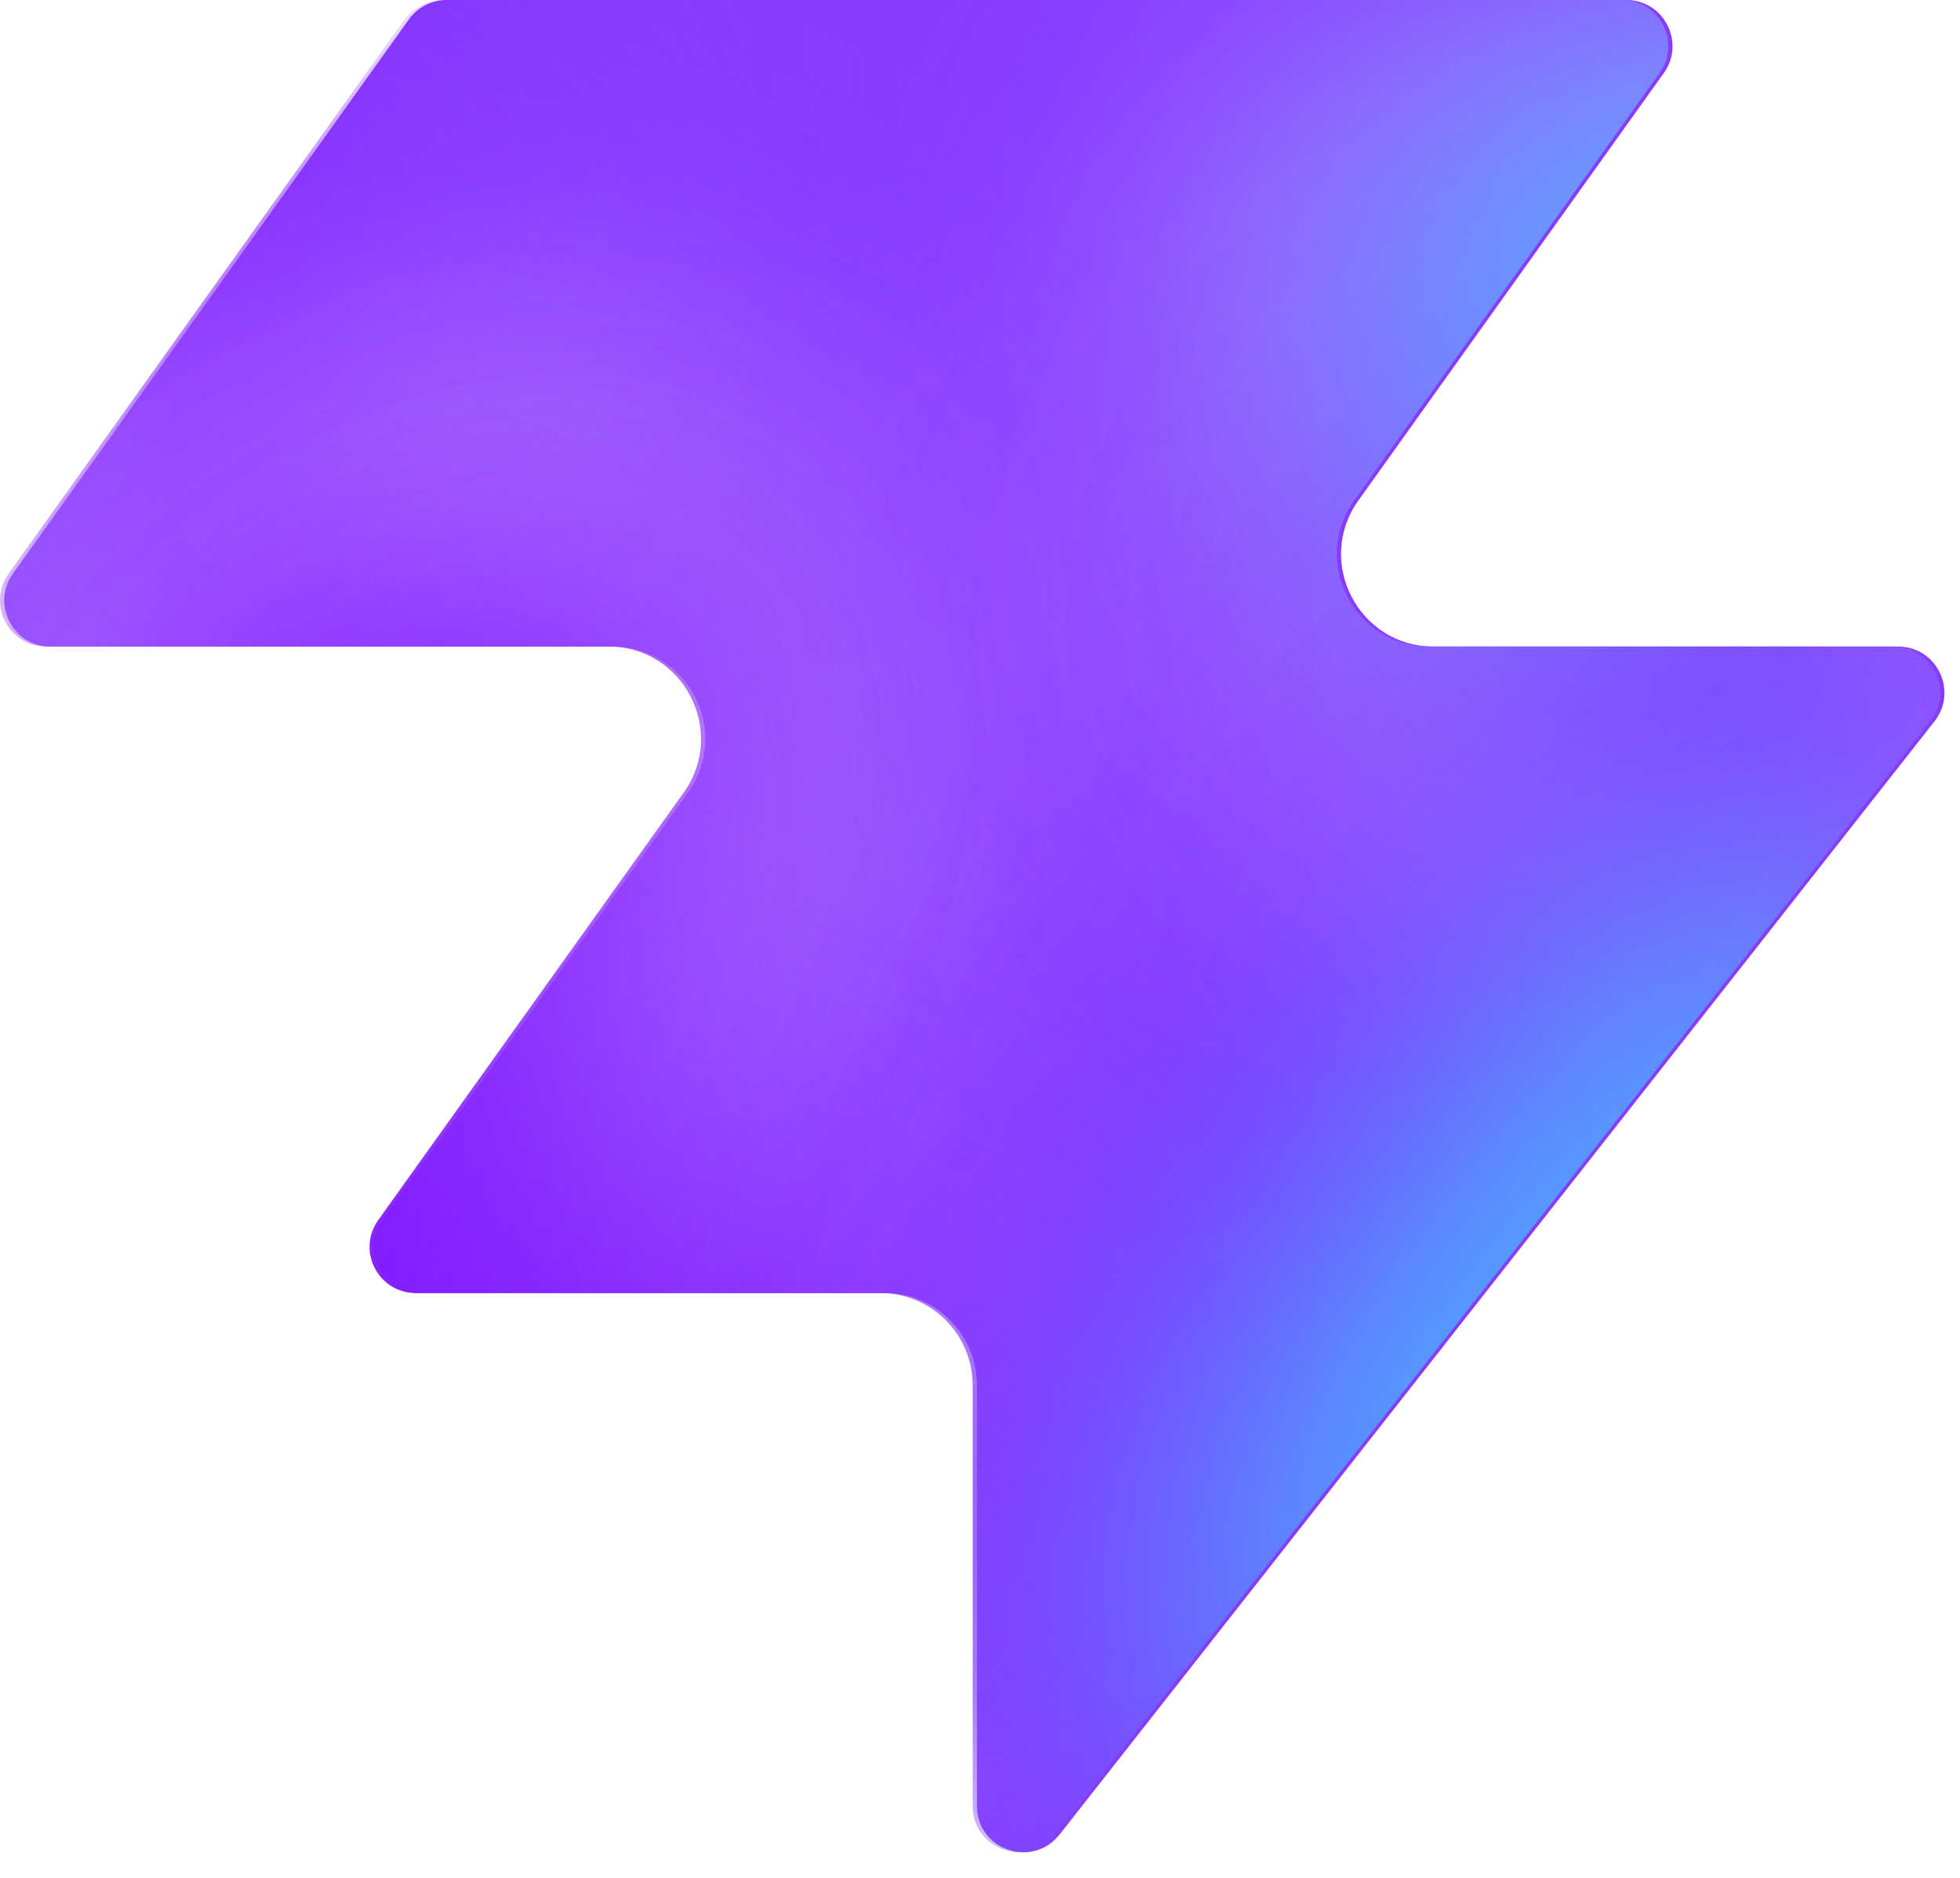
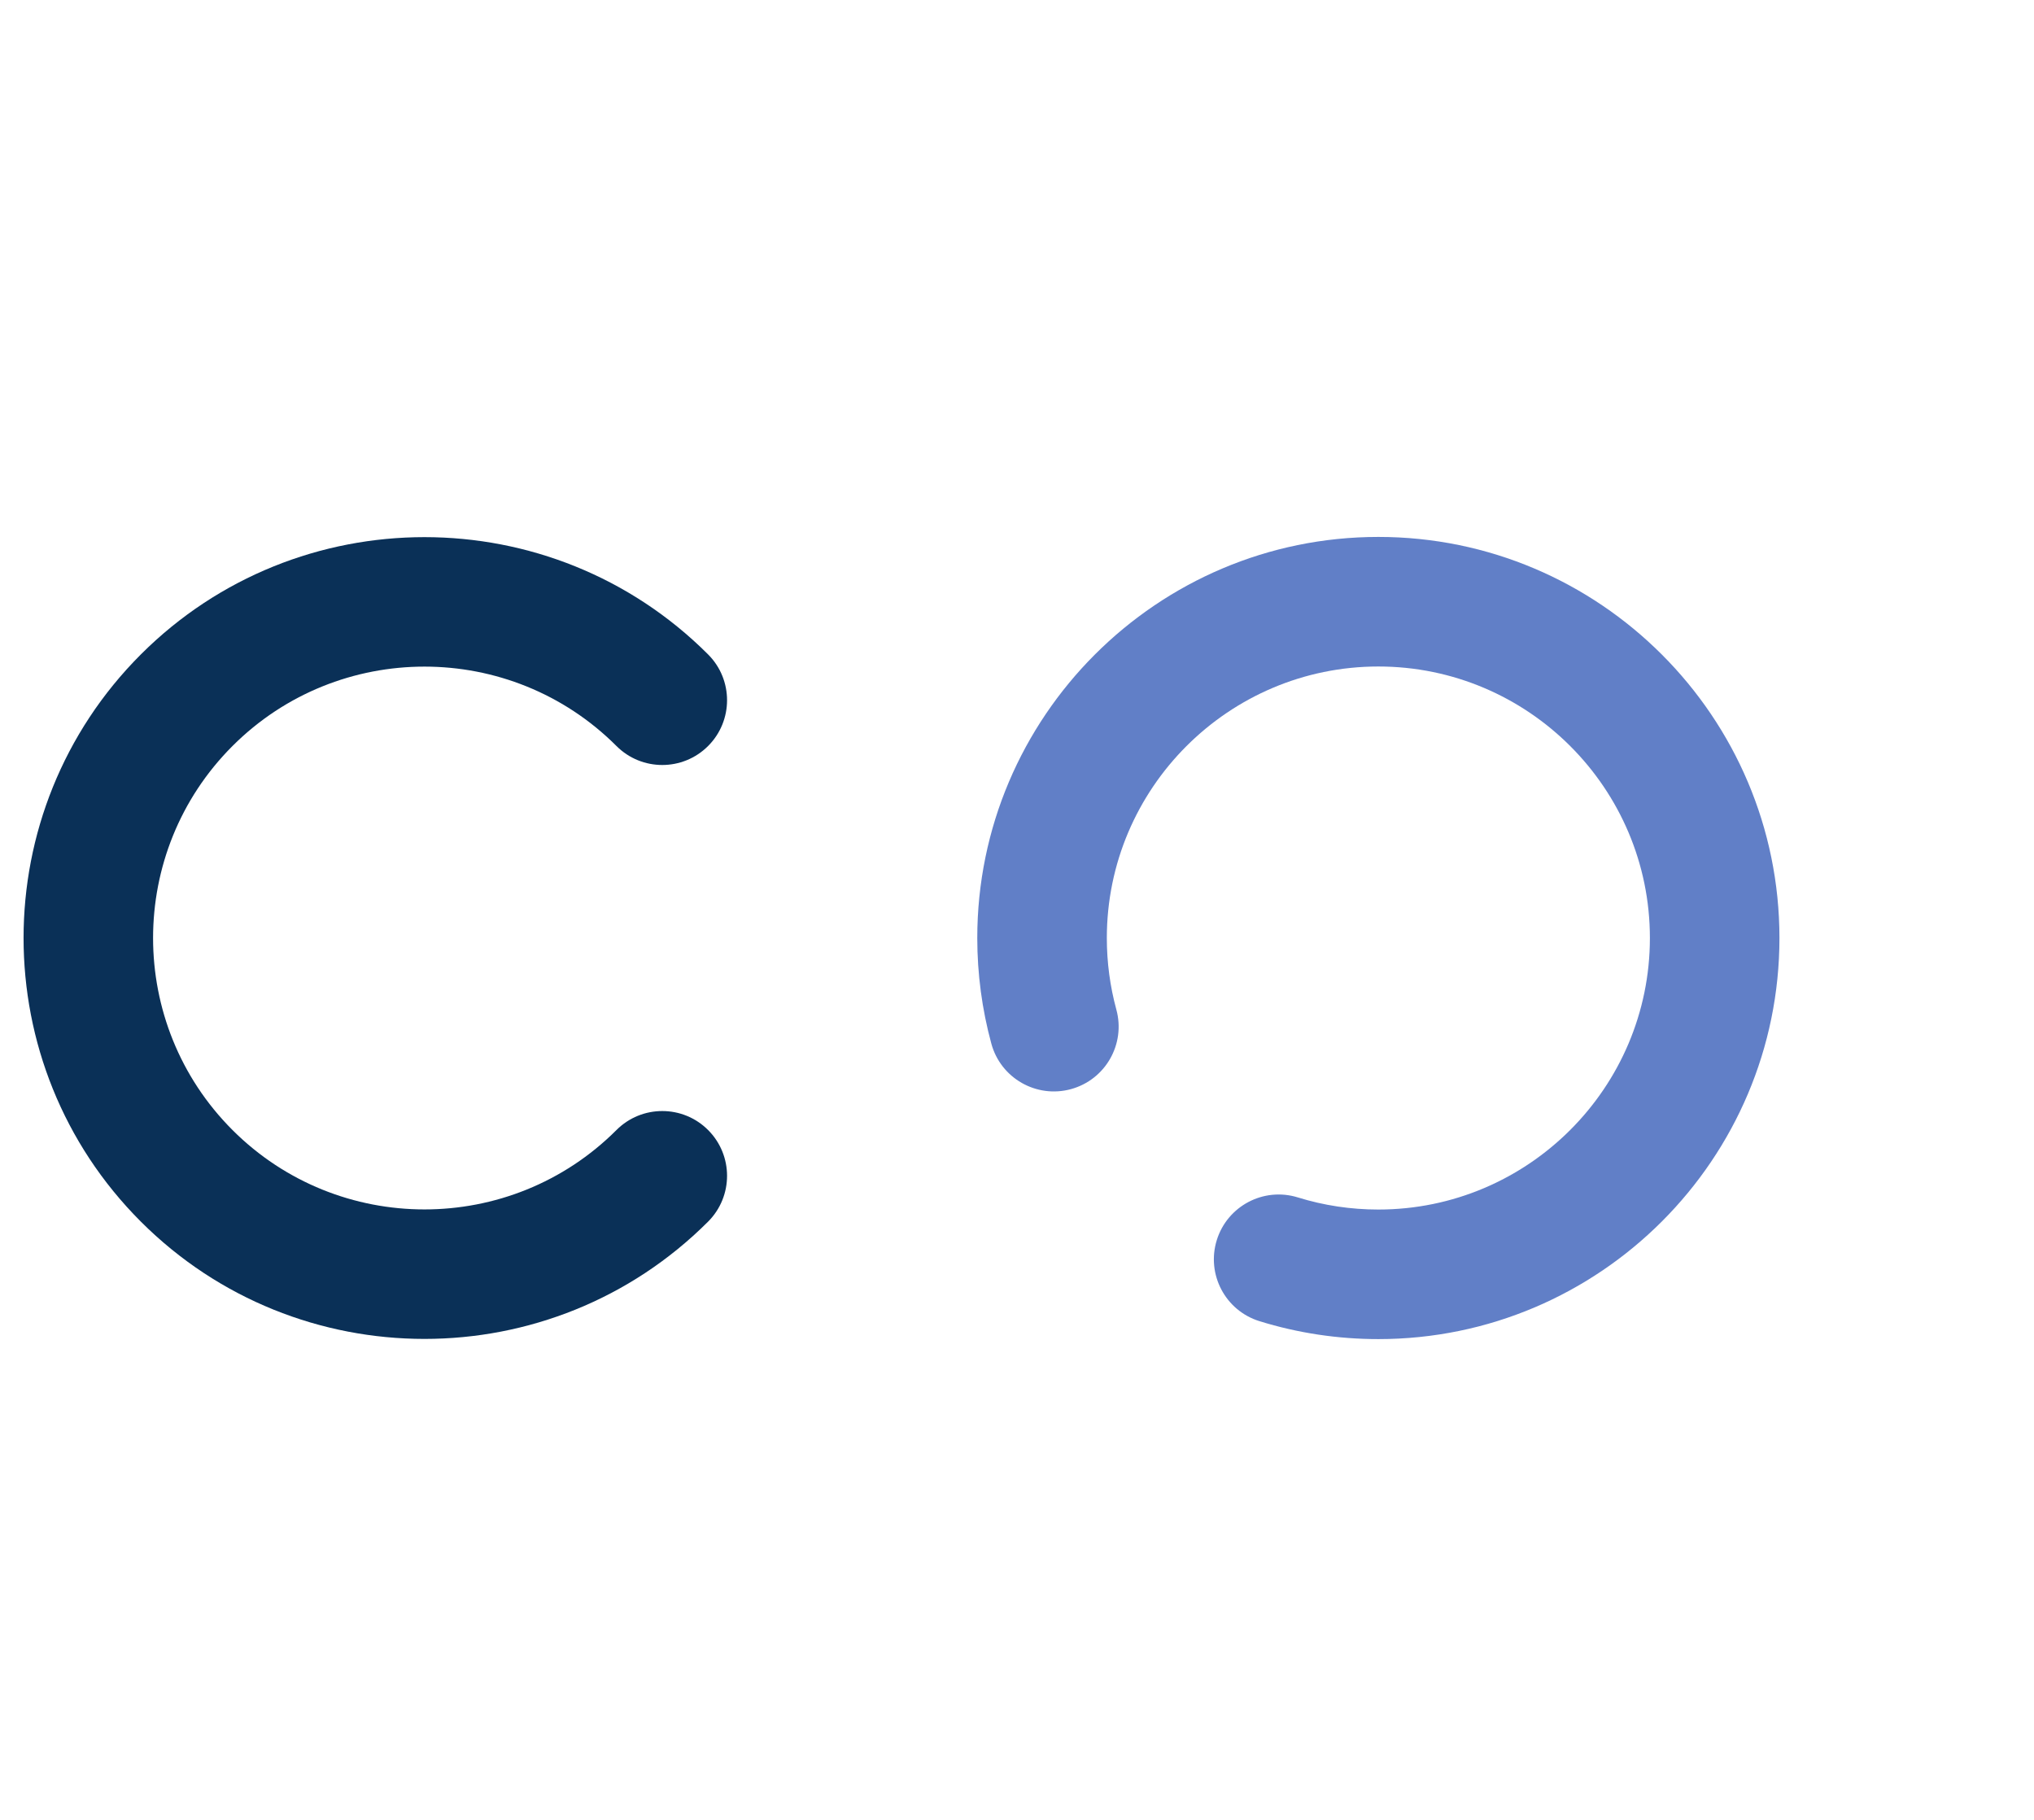
- <svg xmlns="http://www.w3.org/2000/svg" width="48" height="46" fill="none" viewBox="0 0 48 46">
-   <path fill="#863bff" d="M25.946 44.938c-.664.845-2.021.375-2.021-.698V33.937a2.26 2.26 0 0 0-2.262-2.262H10.287c-.92 0-1.456-1.04-.92-1.788l7.48-10.471c1.07-1.497 0-3.578-1.842-3.578H1.237c-.92 0-1.456-1.04-.92-1.788L10.013.474c.214-.297.556-.474.92-.474h28.894c.92 0 1.456 1.04.92 1.788l-7.48 10.471c-1.07 1.498 0 3.579 1.842 3.579h11.377c.943 0 1.473 1.088.89 1.83L25.947 44.94z" style="fill:#863bff;fill:color(display-p3 .525 .23 1);fill-opacity:1" />
-   <mask id="a" width="48" height="46" x="0" y="0" maskUnits="userSpaceOnUse" style="mask-type:alpha">
-     <path fill="#000" d="M25.842 44.938c-.664.844-2.021.375-2.021-.698V33.937a2.26 2.26 0 0 0-2.262-2.262H10.183c-.92 0-1.456-1.04-.92-1.788l7.48-10.471c1.07-1.498 0-3.579-1.842-3.579H1.133c-.92 0-1.456-1.04-.92-1.787L9.91.473c.214-.297.556-.474.92-.474h28.894c.92 0 1.456 1.04.92 1.788l-7.48 10.471c-1.07 1.498 0 3.578 1.842 3.578h11.377c.943 0 1.473 1.088.89 1.832L25.843 44.94z" style="fill:#000;fill-opacity:1" />
-   </mask>
-   <g mask="url(#a)">
-     <g filter="url(#b)">
-       <ellipse cx="5.508" cy="14.704" fill="#ede6ff" rx="5.508" ry="14.704" style="fill:#ede6ff;fill:color(display-p3 .927 .903 1);fill-opacity:1" transform="matrix(.00324 1 1 -.00324 -4.47 31.516)" />
-     </g>
-     <g filter="url(#c)">
-       <ellipse cx="10.399" cy="29.851" fill="#ede6ff" rx="10.399" ry="29.851" style="fill:#ede6ff;fill:color(display-p3 .927 .903 1);fill-opacity:1" transform="matrix(.00324 1 1 -.00324 -39.328 7.883)" />
-     </g>
-     <g filter="url(#d)">
-       <ellipse cx="5.508" cy="30.487" fill="#7e14ff" rx="5.508" ry="30.487" style="fill:#7e14ff;fill:color(display-p3 .492 .077 1);fill-opacity:1" transform="rotate(89.814 -25.913 -14.639)scale(1 -1)" />
-     </g>
-     <g filter="url(#e)">
-       <ellipse cx="5.508" cy="30.599" fill="#7e14ff" rx="5.508" ry="30.599" style="fill:#7e14ff;fill:color(display-p3 .492 .077 1);fill-opacity:1" transform="rotate(89.814 -32.644 -3.334)scale(1 -1)" />
-     </g>
-     <g filter="url(#f)">
-       <ellipse cx="5.508" cy="30.599" fill="#7e14ff" rx="5.508" ry="30.599" style="fill:#7e14ff;fill:color(display-p3 .492 .077 1);fill-opacity:1" transform="matrix(.00324 1 1 -.00324 -34.34 30.47)" />
-     </g>
-     <g filter="url(#g)">
-       <ellipse cx="14.072" cy="22.078" fill="#ede6ff" rx="14.072" ry="22.078" style="fill:#ede6ff;fill:color(display-p3 .927 .903 1);fill-opacity:1" transform="rotate(93.35 24.506 48.493)scale(-1 1)" />
-     </g>
-     <g filter="url(#h)">
-       <ellipse cx="3.47" cy="21.501" fill="#7e14ff" rx="3.47" ry="21.501" style="fill:#7e14ff;fill:color(display-p3 .492 .077 1);fill-opacity:1" transform="rotate(89.009 28.708 47.59)scale(-1 1)" />
-     </g>
-     <g filter="url(#i)">
-       <ellipse cx="3.47" cy="21.501" fill="#7e14ff" rx="3.47" ry="21.501" style="fill:#7e14ff;fill:color(display-p3 .492 .077 1);fill-opacity:1" transform="rotate(89.009 28.708 47.59)scale(-1 1)" />
-     </g>
-     <g filter="url(#j)">
-       <ellipse cx=".387" cy="8.972" fill="#7e14ff" rx="4.407" ry="29.108" style="fill:#7e14ff;fill:color(display-p3 .492 .077 1);fill-opacity:1" transform="rotate(39.51 .387 8.972)" />
-     </g>
-     <g filter="url(#k)">
-       <ellipse cx="47.523" cy="-6.092" fill="#7e14ff" rx="4.407" ry="29.108" style="fill:#7e14ff;fill:color(display-p3 .492 .077 1);fill-opacity:1" transform="rotate(37.892 47.523 -6.092)" />
-     </g>
-     <g filter="url(#l)">
-       <ellipse cx="41.412" cy="6.333" fill="#47bfff" rx="5.971" ry="9.665" style="fill:#47bfff;fill:color(display-p3 .28 .748 1);fill-opacity:1" transform="rotate(37.892 41.412 6.333)" />
-     </g>
-     <g filter="url(#m)">
-       <ellipse cx="-1.879" cy="38.332" fill="#7e14ff" rx="4.407" ry="29.108" style="fill:#7e14ff;fill:color(display-p3 .492 .077 1);fill-opacity:1" transform="rotate(37.892 -1.88 38.332)" />
-     </g>
-     <g filter="url(#n)">
-       <ellipse cx="-1.879" cy="38.332" fill="#7e14ff" rx="4.407" ry="29.108" style="fill:#7e14ff;fill:color(display-p3 .492 .077 1);fill-opacity:1" transform="rotate(37.892 -1.88 38.332)" />
-     </g>
-     <g filter="url(#o)">
-       <ellipse cx="35.651" cy="29.907" fill="#7e14ff" rx="4.407" ry="29.108" style="fill:#7e14ff;fill:color(display-p3 .492 .077 1);fill-opacity:1" transform="rotate(37.892 35.651 29.907)" />
-     </g>
-     <g filter="url(#p)">
-       <ellipse cx="38.418" cy="32.4" fill="#47bfff" rx="5.971" ry="15.297" style="fill:#47bfff;fill:color(display-p3 .28 .748 1);fill-opacity:1" transform="rotate(37.892 38.418 32.4)" />
-     </g>
+ <svg xmlns="http://www.w3.org/2000/svg" version="1.1" viewBox="380 170 380 340">
+   <g id="layer-MC0">
+     <path d="m 0,0 c 20.978,0 38.046,-17.067 38.046,-38.046 0,-20.978 -17.068,-38.045 -38.046,-38.045 -3.851,0 -7.648,0.57 -11.283,1.699 -4.788,1.484 -9.873,-1.194 -11.358,-5.983 -1.484,-4.79 1.194,-9.873 5.981,-11.357 5.381,-1.669 10.986,-2.513 16.66,-2.513 30.989,0 56.199,25.211 56.199,56.199 0,30.989 -25.21,56.202 -56.199,56.202 -30.989,0 -56.2,-25.213 -56.2,-56.202 0,-5.019 0.664,-10.001 1.973,-14.808 1.318,-4.834 6.308,-7.683 11.145,-6.368 4.837,1.319 7.688,6.307 6.37,11.145 -0.885,3.248 -1.335,6.622 -1.335,10.031 C -38.047,-17.067 -20.979,0 0,0" style="fill:#617fc7;fill-opacity:1;fill-rule:nonzero;stroke:none" transform="matrix(1.333333,0,0,-1.333333,637.5117,294.5195)" />
+     <path d="m 0,0 c -3.545,3.544 -9.292,3.544 -12.836,0 -14.833,-14.836 -38.97,-14.837 -53.805,0 -14.835,14.834 -14.835,38.97 0,53.805 14.834,14.837 38.972,14.834 53.805,0 3.544,-3.544 9.291,-3.544 12.836,0 3.545,3.545 3.545,9.292 0,12.836 -21.912,21.911 -57.566,21.911 -79.478,0 -21.914,-21.912 -21.914,-57.566 0,-79.479 10.956,-10.956 25.348,-16.433 39.739,-16.433 14.392,0 28.782,5.477 39.739,16.433 C 3.545,-9.292 3.545,-3.547 0,0" style="fill:#0a3057;fill-opacity:1;fill-rule:nonzero;stroke:none" transform="matrix(1.333333,0,0,-1.333333,512.2871,381.1165)" />
  </g>
-   <defs>
-     <filter id="b" width="60.045" height="41.654" x="-19.77" y="16.149" color-interpolation-filters="sRGB" filterUnits="userSpaceOnUse">
-       <feFlood flood-opacity="0" result="BackgroundImageFix" />
-       <feBlend in="SourceGraphic" in2="BackgroundImageFix" result="shape" />
-       <feGaussianBlur result="effect1_foregroundBlur_2002_17158" stdDeviation="7.659" />
-     </filter>
-     <filter id="c" width="90.34" height="51.437" x="-54.613" y="-7.533" color-interpolation-filters="sRGB" filterUnits="userSpaceOnUse">
-       <feFlood flood-opacity="0" result="BackgroundImageFix" />
-       <feBlend in="SourceGraphic" in2="BackgroundImageFix" result="shape" />
-       <feGaussianBlur result="effect1_foregroundBlur_2002_17158" stdDeviation="7.659" />
-     </filter>
-     <filter id="d" width="79.355" height="29.4" x="-49.64" y="2.03" color-interpolation-filters="sRGB" filterUnits="userSpaceOnUse">
-       <feFlood flood-opacity="0" result="BackgroundImageFix" />
-       <feBlend in="SourceGraphic" in2="BackgroundImageFix" result="shape" />
-       <feGaussianBlur result="effect1_foregroundBlur_2002_17158" stdDeviation="4.596" />
-     </filter>
-     <filter id="e" width="79.579" height="29.4" x="-45.045" y="20.029" color-interpolation-filters="sRGB" filterUnits="userSpaceOnUse">
-       <feFlood flood-opacity="0" result="BackgroundImageFix" />
-       <feBlend in="SourceGraphic" in2="BackgroundImageFix" result="shape" />
-       <feGaussianBlur result="effect1_foregroundBlur_2002_17158" stdDeviation="4.596" />
-     </filter>
-     <filter id="f" width="79.579" height="29.4" x="-43.513" y="21.178" color-interpolation-filters="sRGB" filterUnits="userSpaceOnUse">
-       <feFlood flood-opacity="0" result="BackgroundImageFix" />
-       <feBlend in="SourceGraphic" in2="BackgroundImageFix" result="shape" />
-       <feGaussianBlur result="effect1_foregroundBlur_2002_17158" stdDeviation="4.596" />
-     </filter>
-     <filter id="g" width="74.749" height="58.852" x="15.756" y="-17.901" color-interpolation-filters="sRGB" filterUnits="userSpaceOnUse">
-       <feFlood flood-opacity="0" result="BackgroundImageFix" />
-       <feBlend in="SourceGraphic" in2="BackgroundImageFix" result="shape" />
-       <feGaussianBlur result="effect1_foregroundBlur_2002_17158" stdDeviation="7.659" />
-     </filter>
-     <filter id="h" width="61.377" height="25.362" x="23.548" y="2.284" color-interpolation-filters="sRGB" filterUnits="userSpaceOnUse">
-       <feFlood flood-opacity="0" result="BackgroundImageFix" />
-       <feBlend in="SourceGraphic" in2="BackgroundImageFix" result="shape" />
-       <feGaussianBlur result="effect1_foregroundBlur_2002_17158" stdDeviation="4.596" />
-     </filter>
-     <filter id="i" width="61.377" height="25.362" x="23.548" y="2.284" color-interpolation-filters="sRGB" filterUnits="userSpaceOnUse">
-       <feFlood flood-opacity="0" result="BackgroundImageFix" />
-       <feBlend in="SourceGraphic" in2="BackgroundImageFix" result="shape" />
-       <feGaussianBlur result="effect1_foregroundBlur_2002_17158" stdDeviation="4.596" />
-     </filter>
-     <filter id="j" width="56.045" height="63.649" x="-27.636" y="-22.853" color-interpolation-filters="sRGB" filterUnits="userSpaceOnUse">
-       <feFlood flood-opacity="0" result="BackgroundImageFix" />
-       <feBlend in="SourceGraphic" in2="BackgroundImageFix" result="shape" />
-       <feGaussianBlur result="effect1_foregroundBlur_2002_17158" stdDeviation="4.596" />
-     </filter>
-     <filter id="k" width="54.814" height="64.646" x="20.116" y="-38.415" color-interpolation-filters="sRGB" filterUnits="userSpaceOnUse">
-       <feFlood flood-opacity="0" result="BackgroundImageFix" />
-       <feBlend in="SourceGraphic" in2="BackgroundImageFix" result="shape" />
-       <feGaussianBlur result="effect1_foregroundBlur_2002_17158" stdDeviation="4.596" />
-     </filter>
-     <filter id="l" width="33.541" height="35.313" x="24.641" y="-11.323" color-interpolation-filters="sRGB" filterUnits="userSpaceOnUse">
-       <feFlood flood-opacity="0" result="BackgroundImageFix" />
-       <feBlend in="SourceGraphic" in2="BackgroundImageFix" result="shape" />
-       <feGaussianBlur result="effect1_foregroundBlur_2002_17158" stdDeviation="4.596" />
-     </filter>
-     <filter id="m" width="54.814" height="64.646" x="-29.286" y="6.009" color-interpolation-filters="sRGB" filterUnits="userSpaceOnUse">
-       <feFlood flood-opacity="0" result="BackgroundImageFix" />
-       <feBlend in="SourceGraphic" in2="BackgroundImageFix" result="shape" />
-       <feGaussianBlur result="effect1_foregroundBlur_2002_17158" stdDeviation="4.596" />
-     </filter>
-     <filter id="n" width="54.814" height="64.646" x="-29.286" y="6.009" color-interpolation-filters="sRGB" filterUnits="userSpaceOnUse">
-       <feFlood flood-opacity="0" result="BackgroundImageFix" />
-       <feBlend in="SourceGraphic" in2="BackgroundImageFix" result="shape" />
-       <feGaussianBlur result="effect1_foregroundBlur_2002_17158" stdDeviation="4.596" />
-     </filter>
-     <filter id="o" width="54.814" height="64.646" x="8.244" y="-2.416" color-interpolation-filters="sRGB" filterUnits="userSpaceOnUse">
-       <feFlood flood-opacity="0" result="BackgroundImageFix" />
-       <feBlend in="SourceGraphic" in2="BackgroundImageFix" result="shape" />
-       <feGaussianBlur result="effect1_foregroundBlur_2002_17158" stdDeviation="4.596" />
-     </filter>
-     <filter id="p" width="39.409" height="43.623" x="18.713" y="10.588" color-interpolation-filters="sRGB" filterUnits="userSpaceOnUse">
-       <feFlood flood-opacity="0" result="BackgroundImageFix" />
-       <feBlend in="SourceGraphic" in2="BackgroundImageFix" result="shape" />
-       <feGaussianBlur result="effect1_foregroundBlur_2002_17158" stdDeviation="4.596" />
-     </filter>
-   </defs>
</svg>
